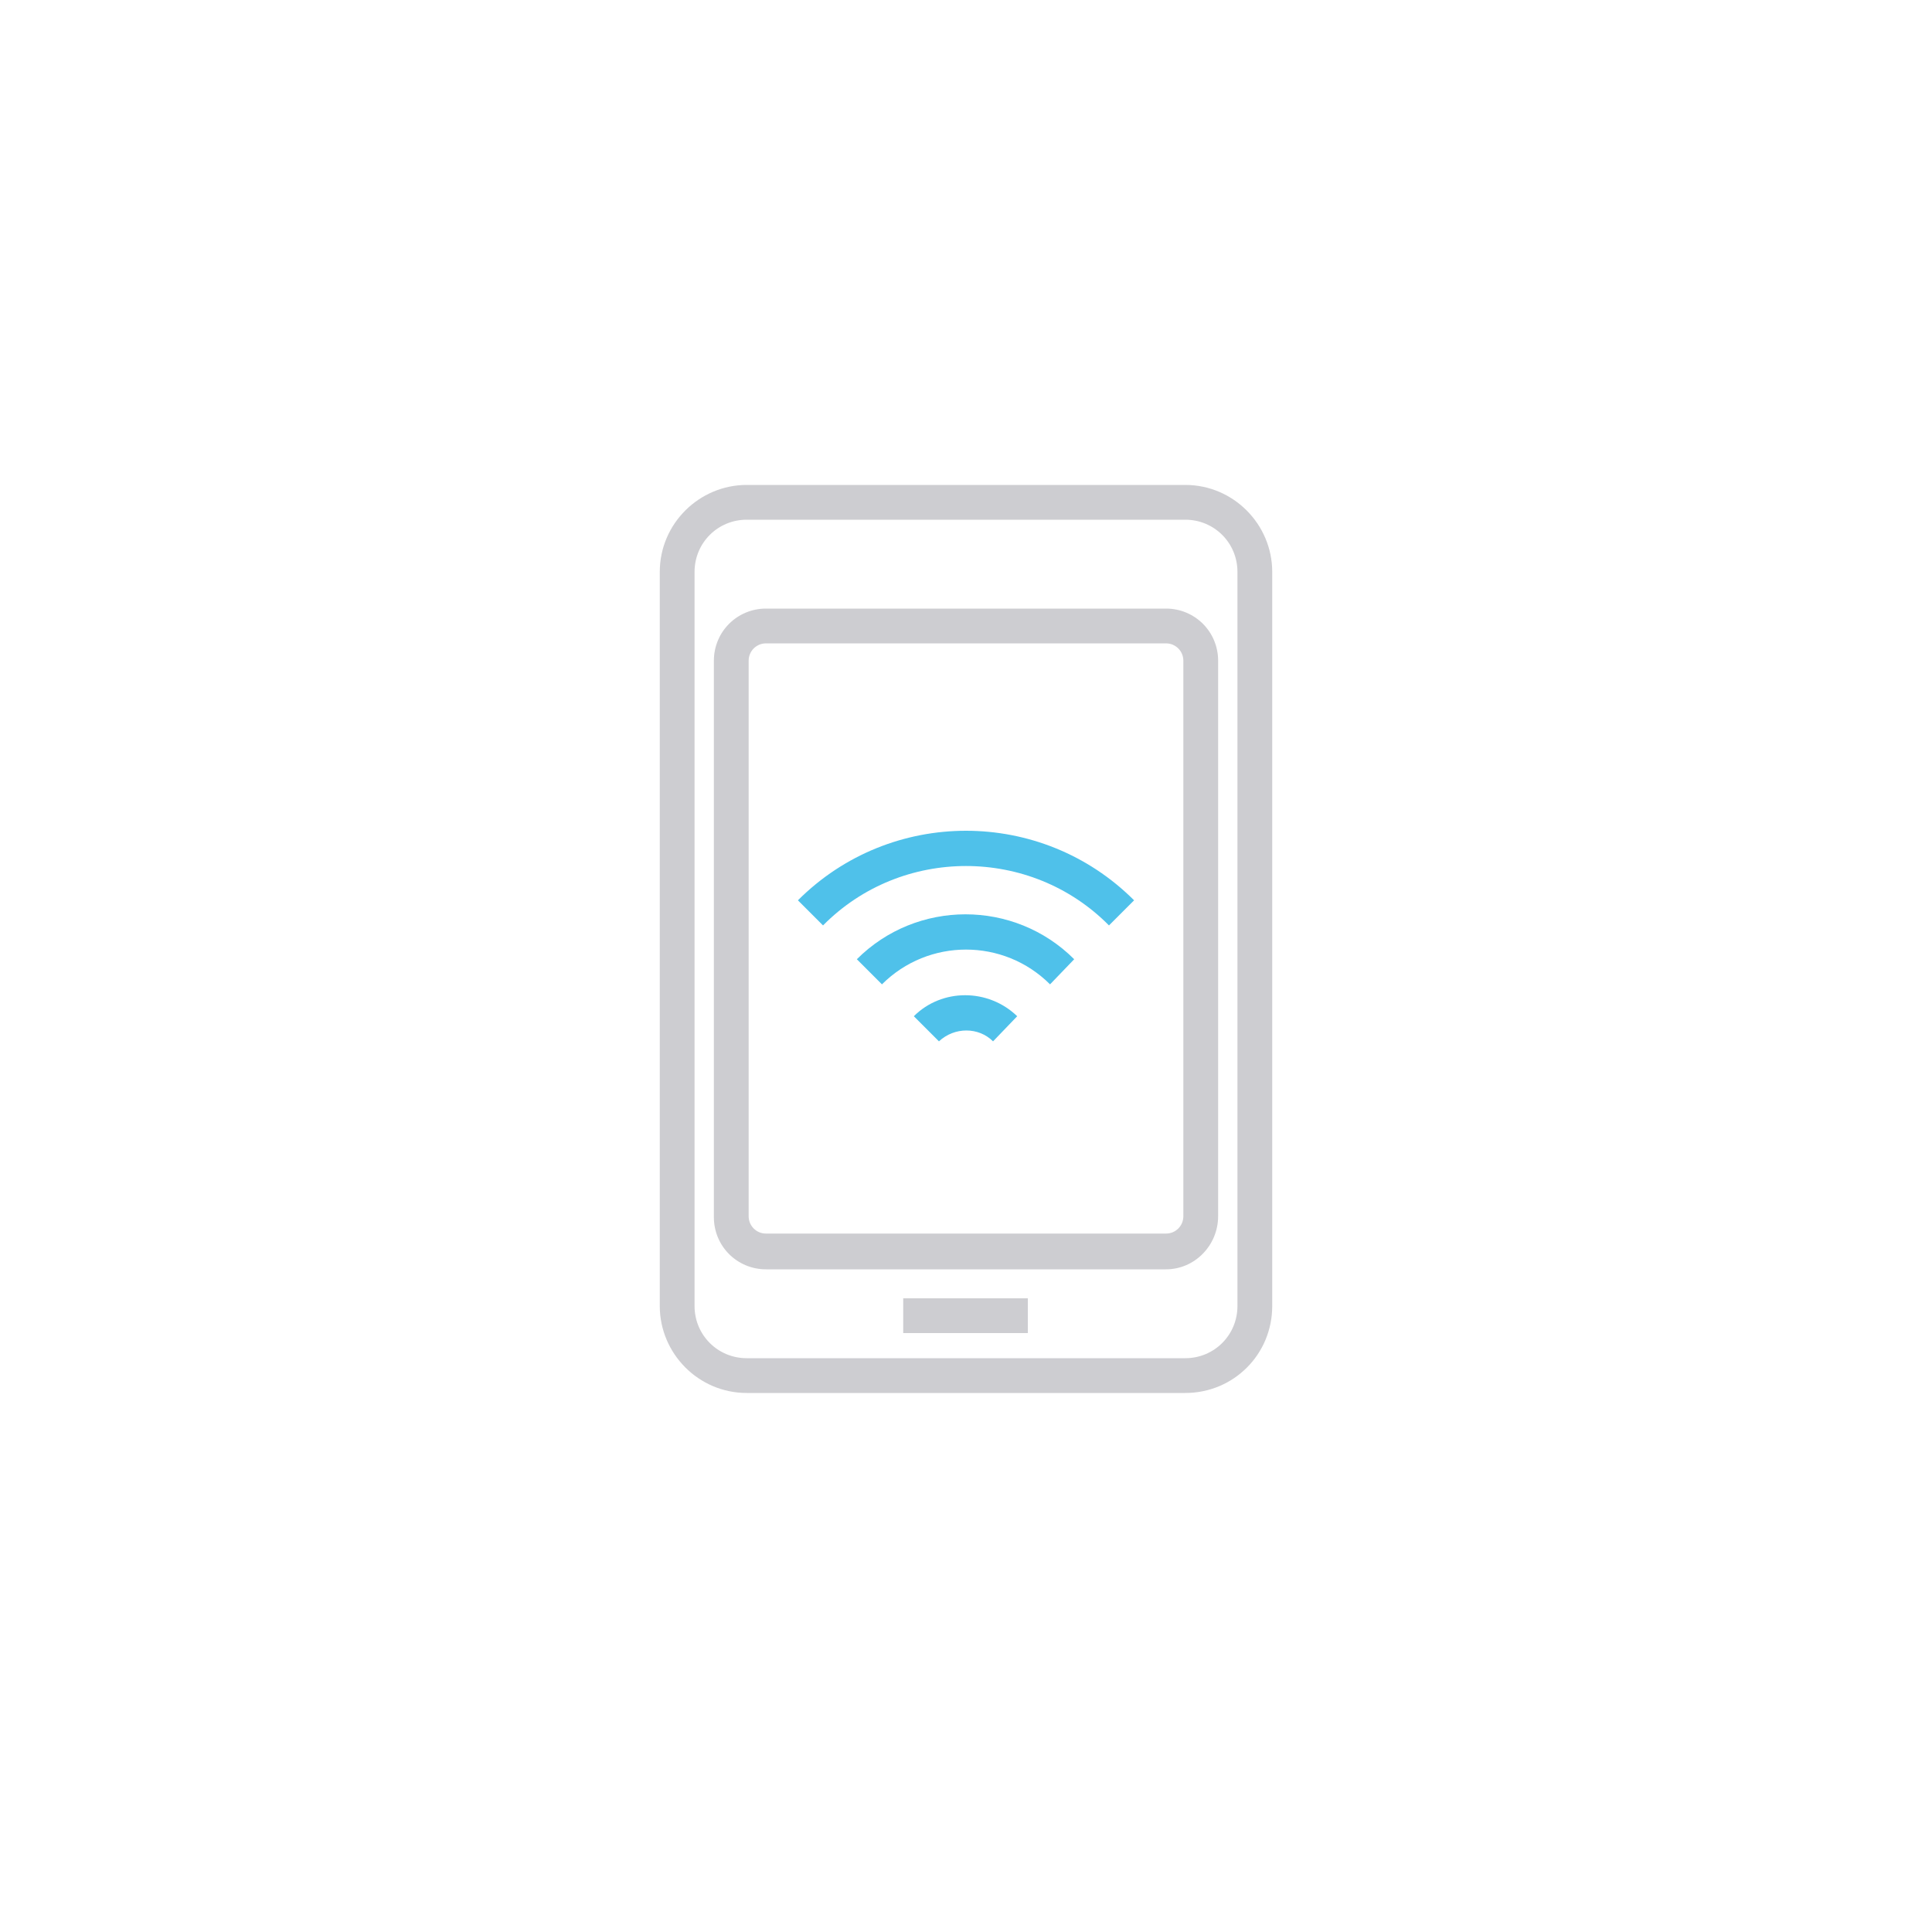
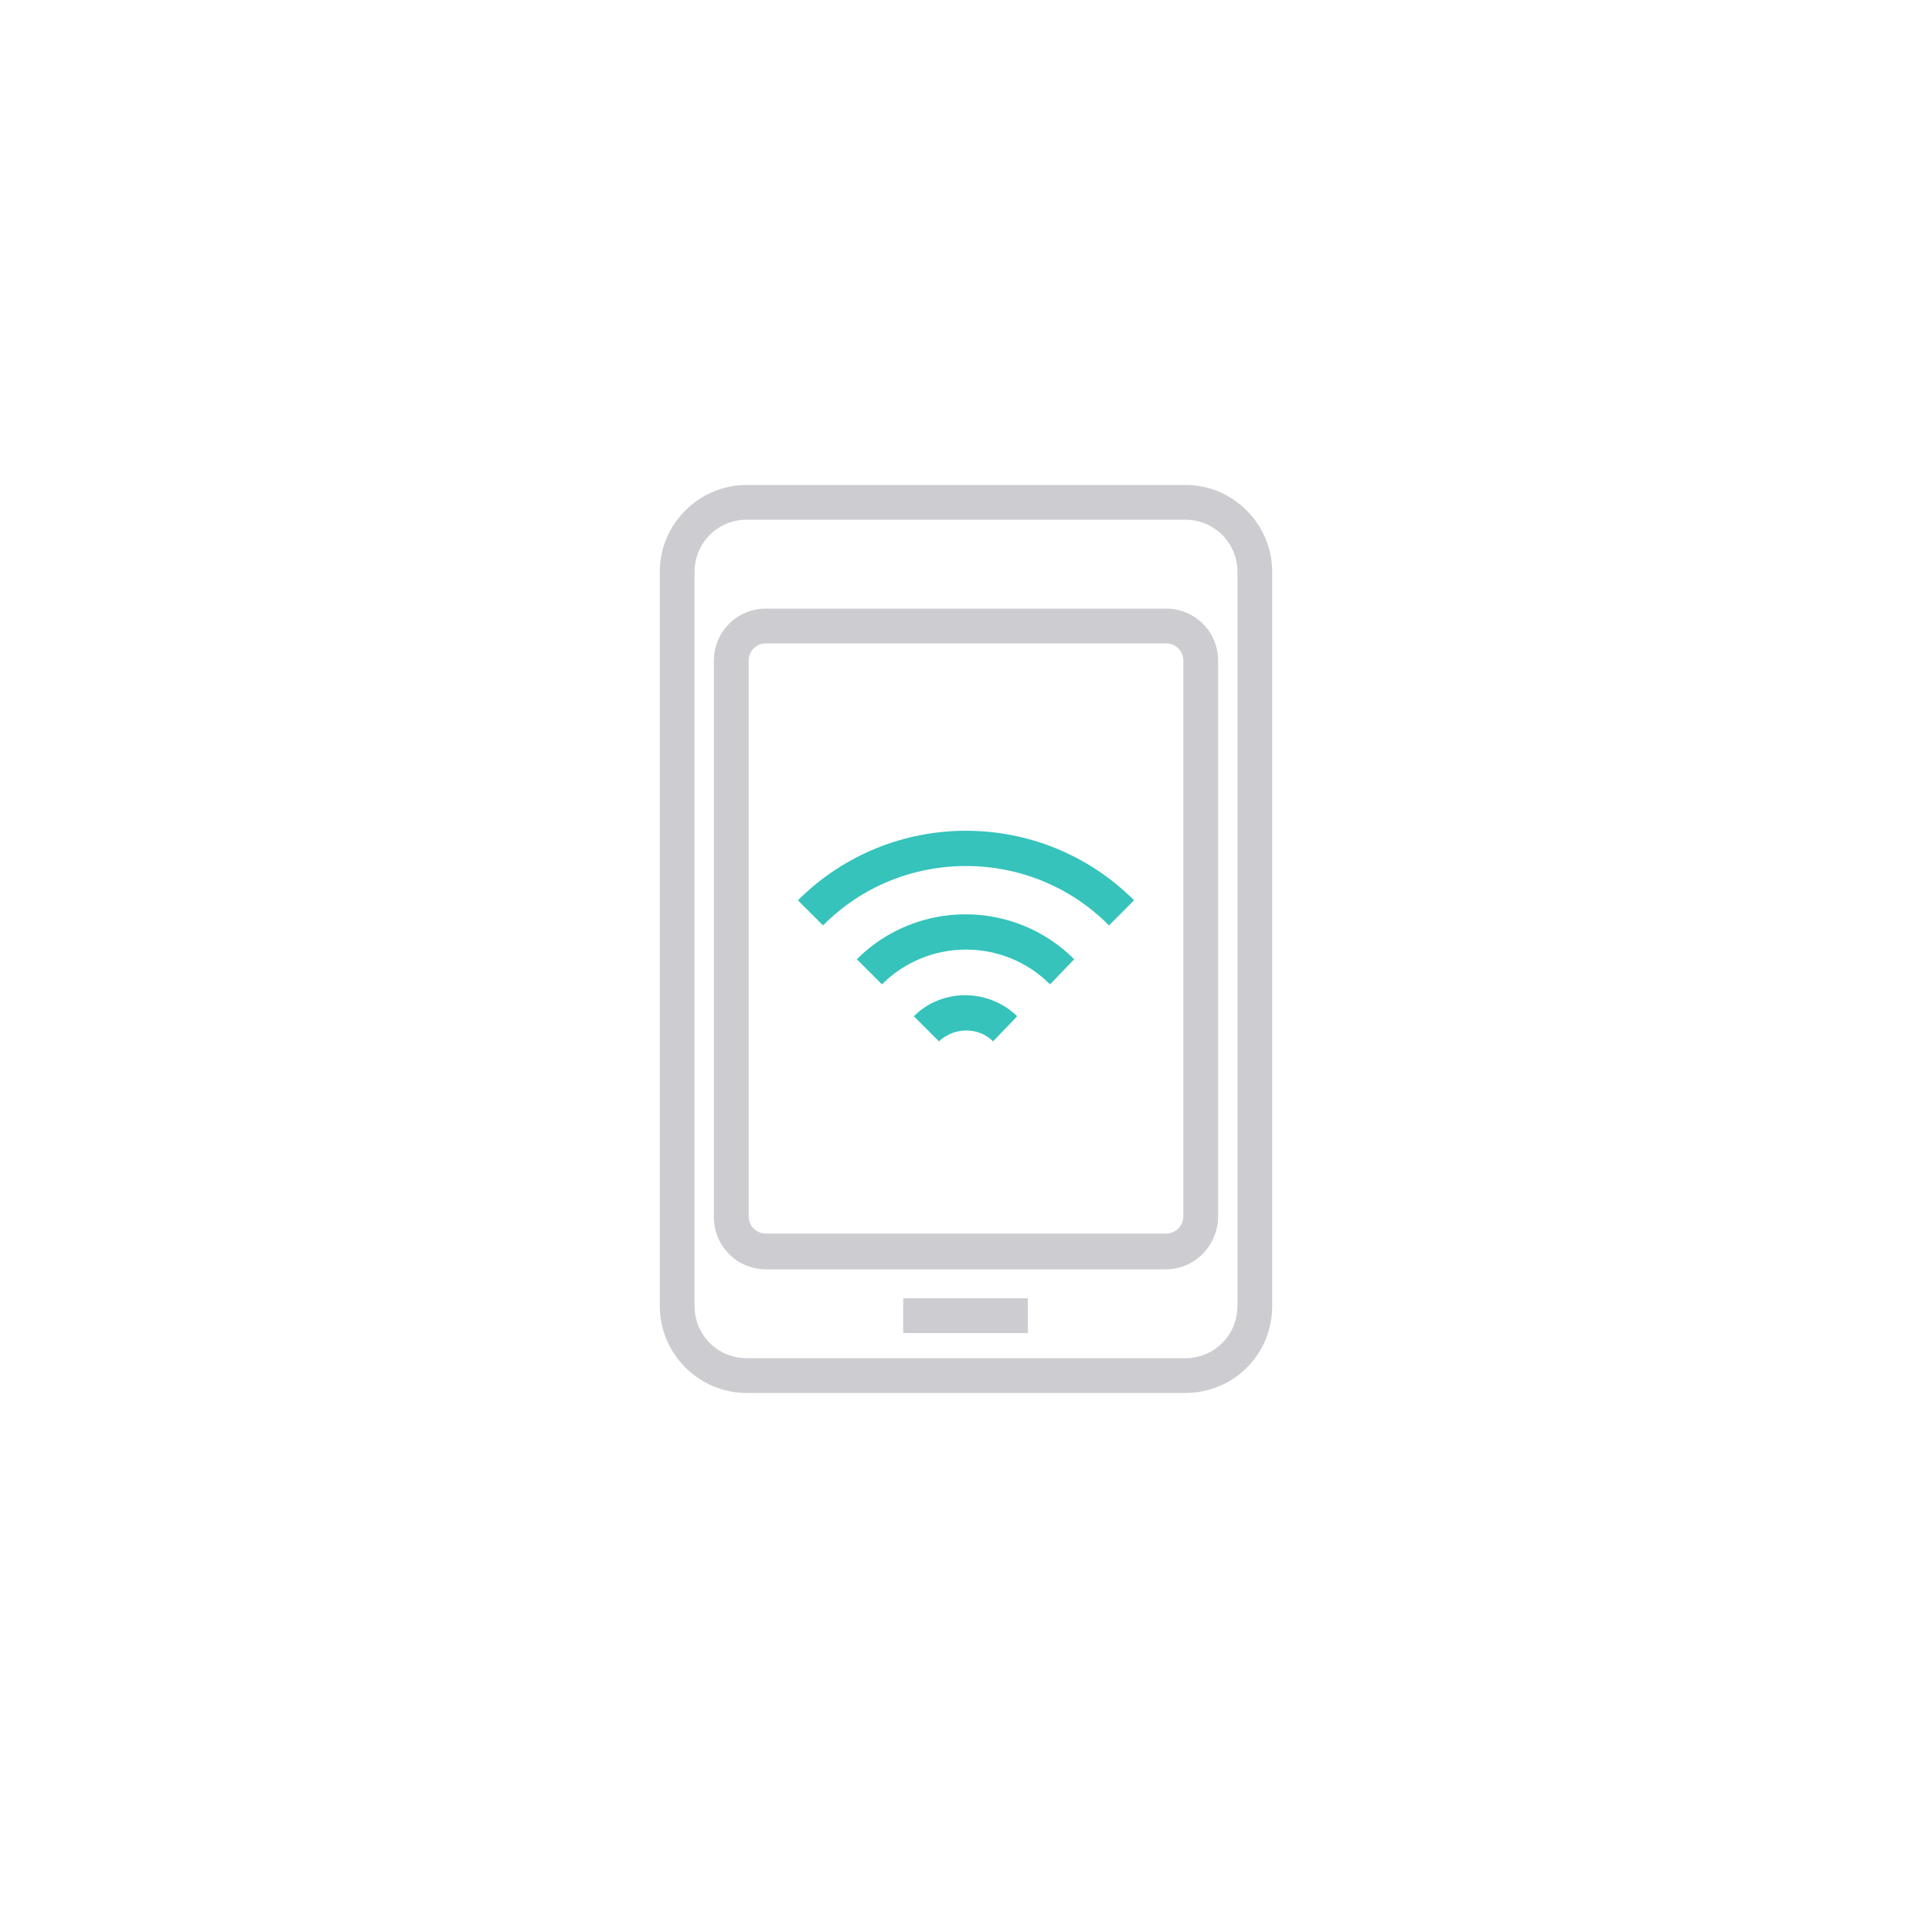
<svg xmlns="http://www.w3.org/2000/svg" version="1.1" id="Calque_1" x="0px" y="0px" viewBox="0 0 200 200" style="enable-background:new 0 0 200 200;" xml:space="preserve">
  <style type="text/css">
	.st0{opacity:0.3;}
	.st1{fill:#585763;}
- 	.st2{fill:#4FC1EA;}
+ 	.st2{fill:#35C3BB;}
</style>
  <g id="XMLID_149_">
    <g id="XMLID_2507_" class="st0">
      <path id="XMLID_2508_" class="st1" d="M122.7,144.2H77.3c-5,0-9-4.1-9-9v-76c0-5,4.1-9,9-9h45.4c5,0,9,4.1,9,9v76    C131.7,140.2,127.7,144.2,122.7,144.2z M77.3,53.8c-3,0-5.4,2.4-5.4,5.4v76c0,3,2.4,5.4,5.4,5.4h45.4c3,0,5.4-2.4,5.4-5.4v-76    c0-3-2.4-5.4-5.4-5.4H77.3z" />
    </g>
    <g id="XMLID_2503_" class="st0">
      <path id="XMLID_2504_" class="st1" d="M120.7,131.4H79.3c-3,0-5.4-2.4-5.4-5.4V68.4c0-3,2.4-5.4,5.4-5.4h41.4c3,0,5.4,2.4,5.4,5.4    v57.5C126.1,128.9,123.7,131.4,120.7,131.4z M79.3,66.6c-1,0-1.8,0.8-1.8,1.8v57.5c0,1,0.8,1.8,1.8,1.8h41.4c1,0,1.8-0.8,1.8-1.8    V68.4c0-1-0.8-1.8-1.8-1.8H79.3z" />
    </g>
    <g id="XMLID_2501_" class="st0">
      <rect id="XMLID_2442_" x="93.5" y="134.4" class="st1" width="12.9" height="3.6" />
    </g>
    <g id="XMLID_2465_">
      <g id="XMLID_2470_">
        <path id="XMLID_2441_" class="st2" d="M102.8,107.8c-1.5-1.5-4-1.5-5.6,0l-2.6-2.6c2.9-2.9,7.7-2.9,10.7,0L102.8,107.8z" />
      </g>
      <g id="XMLID_2468_">
        <path id="XMLID_2440_" class="st2" d="M108.7,101.9c-4.8-4.8-12.6-4.8-17.4,0l-2.6-2.6c6.2-6.2,16.3-6.2,22.5,0L108.7,101.9z" />
      </g>
      <g id="XMLID_2466_">
        <path id="XMLID_261_" class="st2" d="M85.2,95.8l-2.6-2.6c9.6-9.6,25.2-9.6,34.8,0l-2.6,2.6C106.7,87.6,93.3,87.6,85.2,95.8z" />
      </g>
    </g>
  </g>
</svg>
